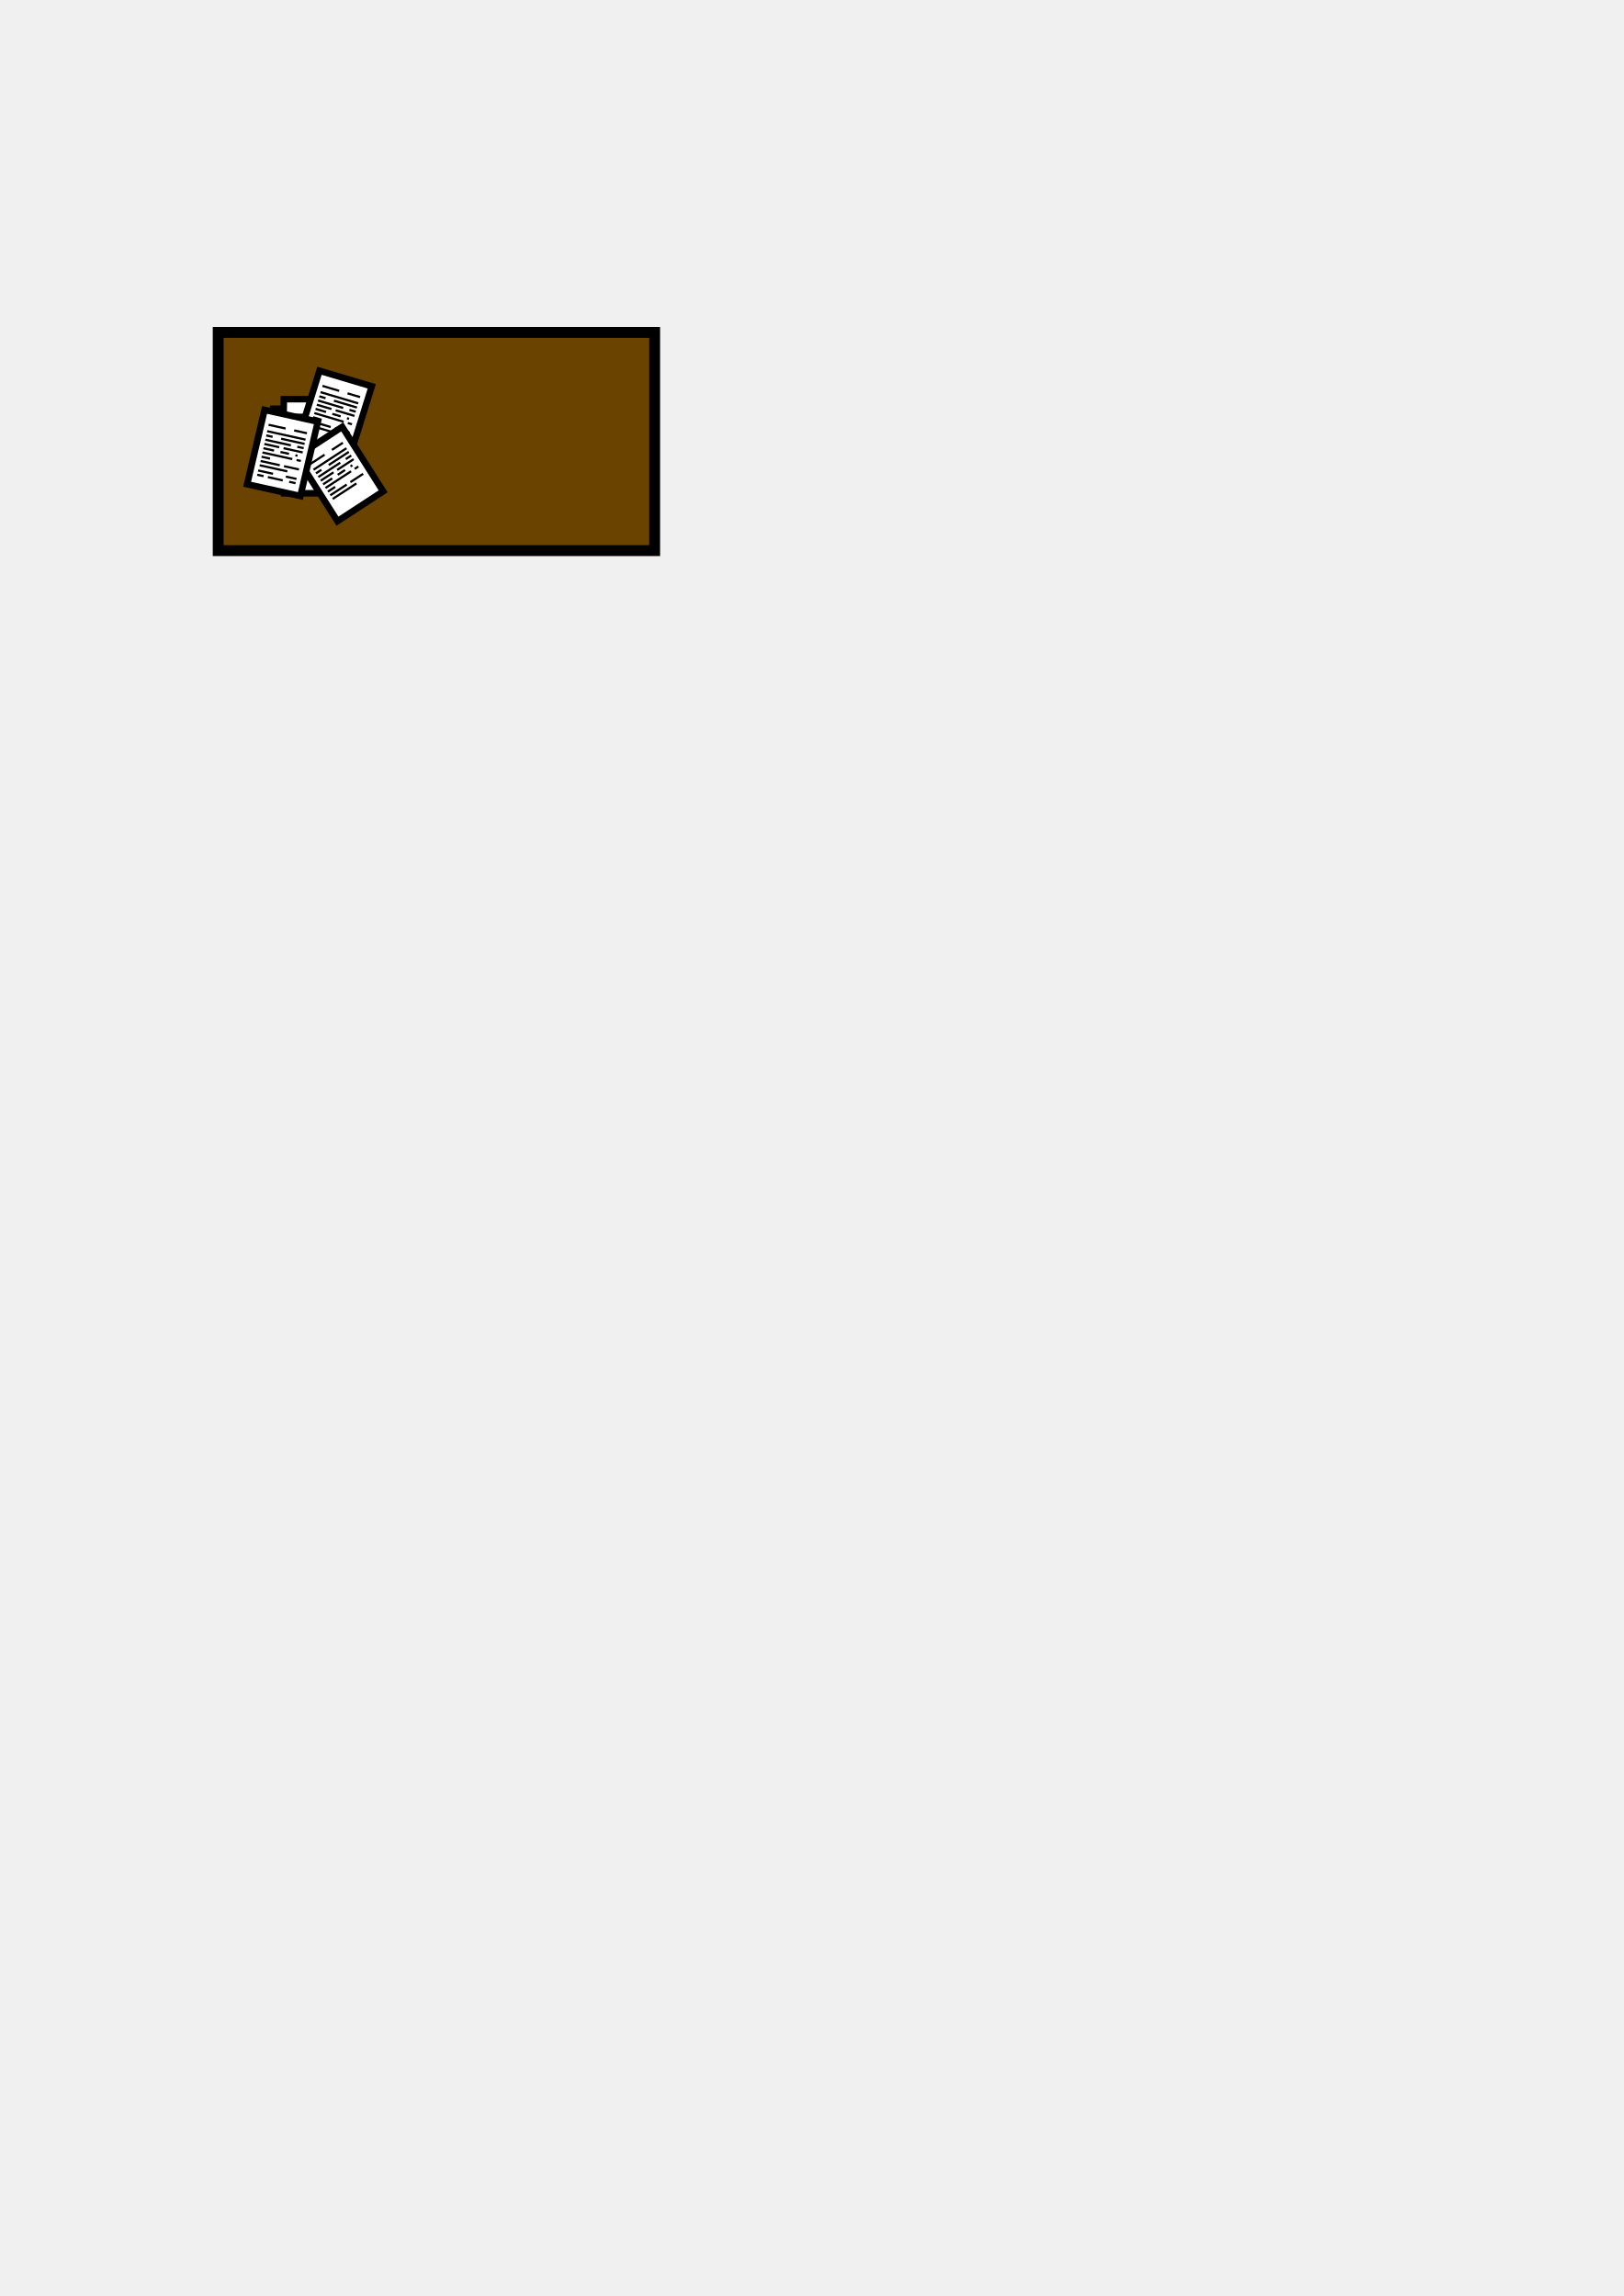
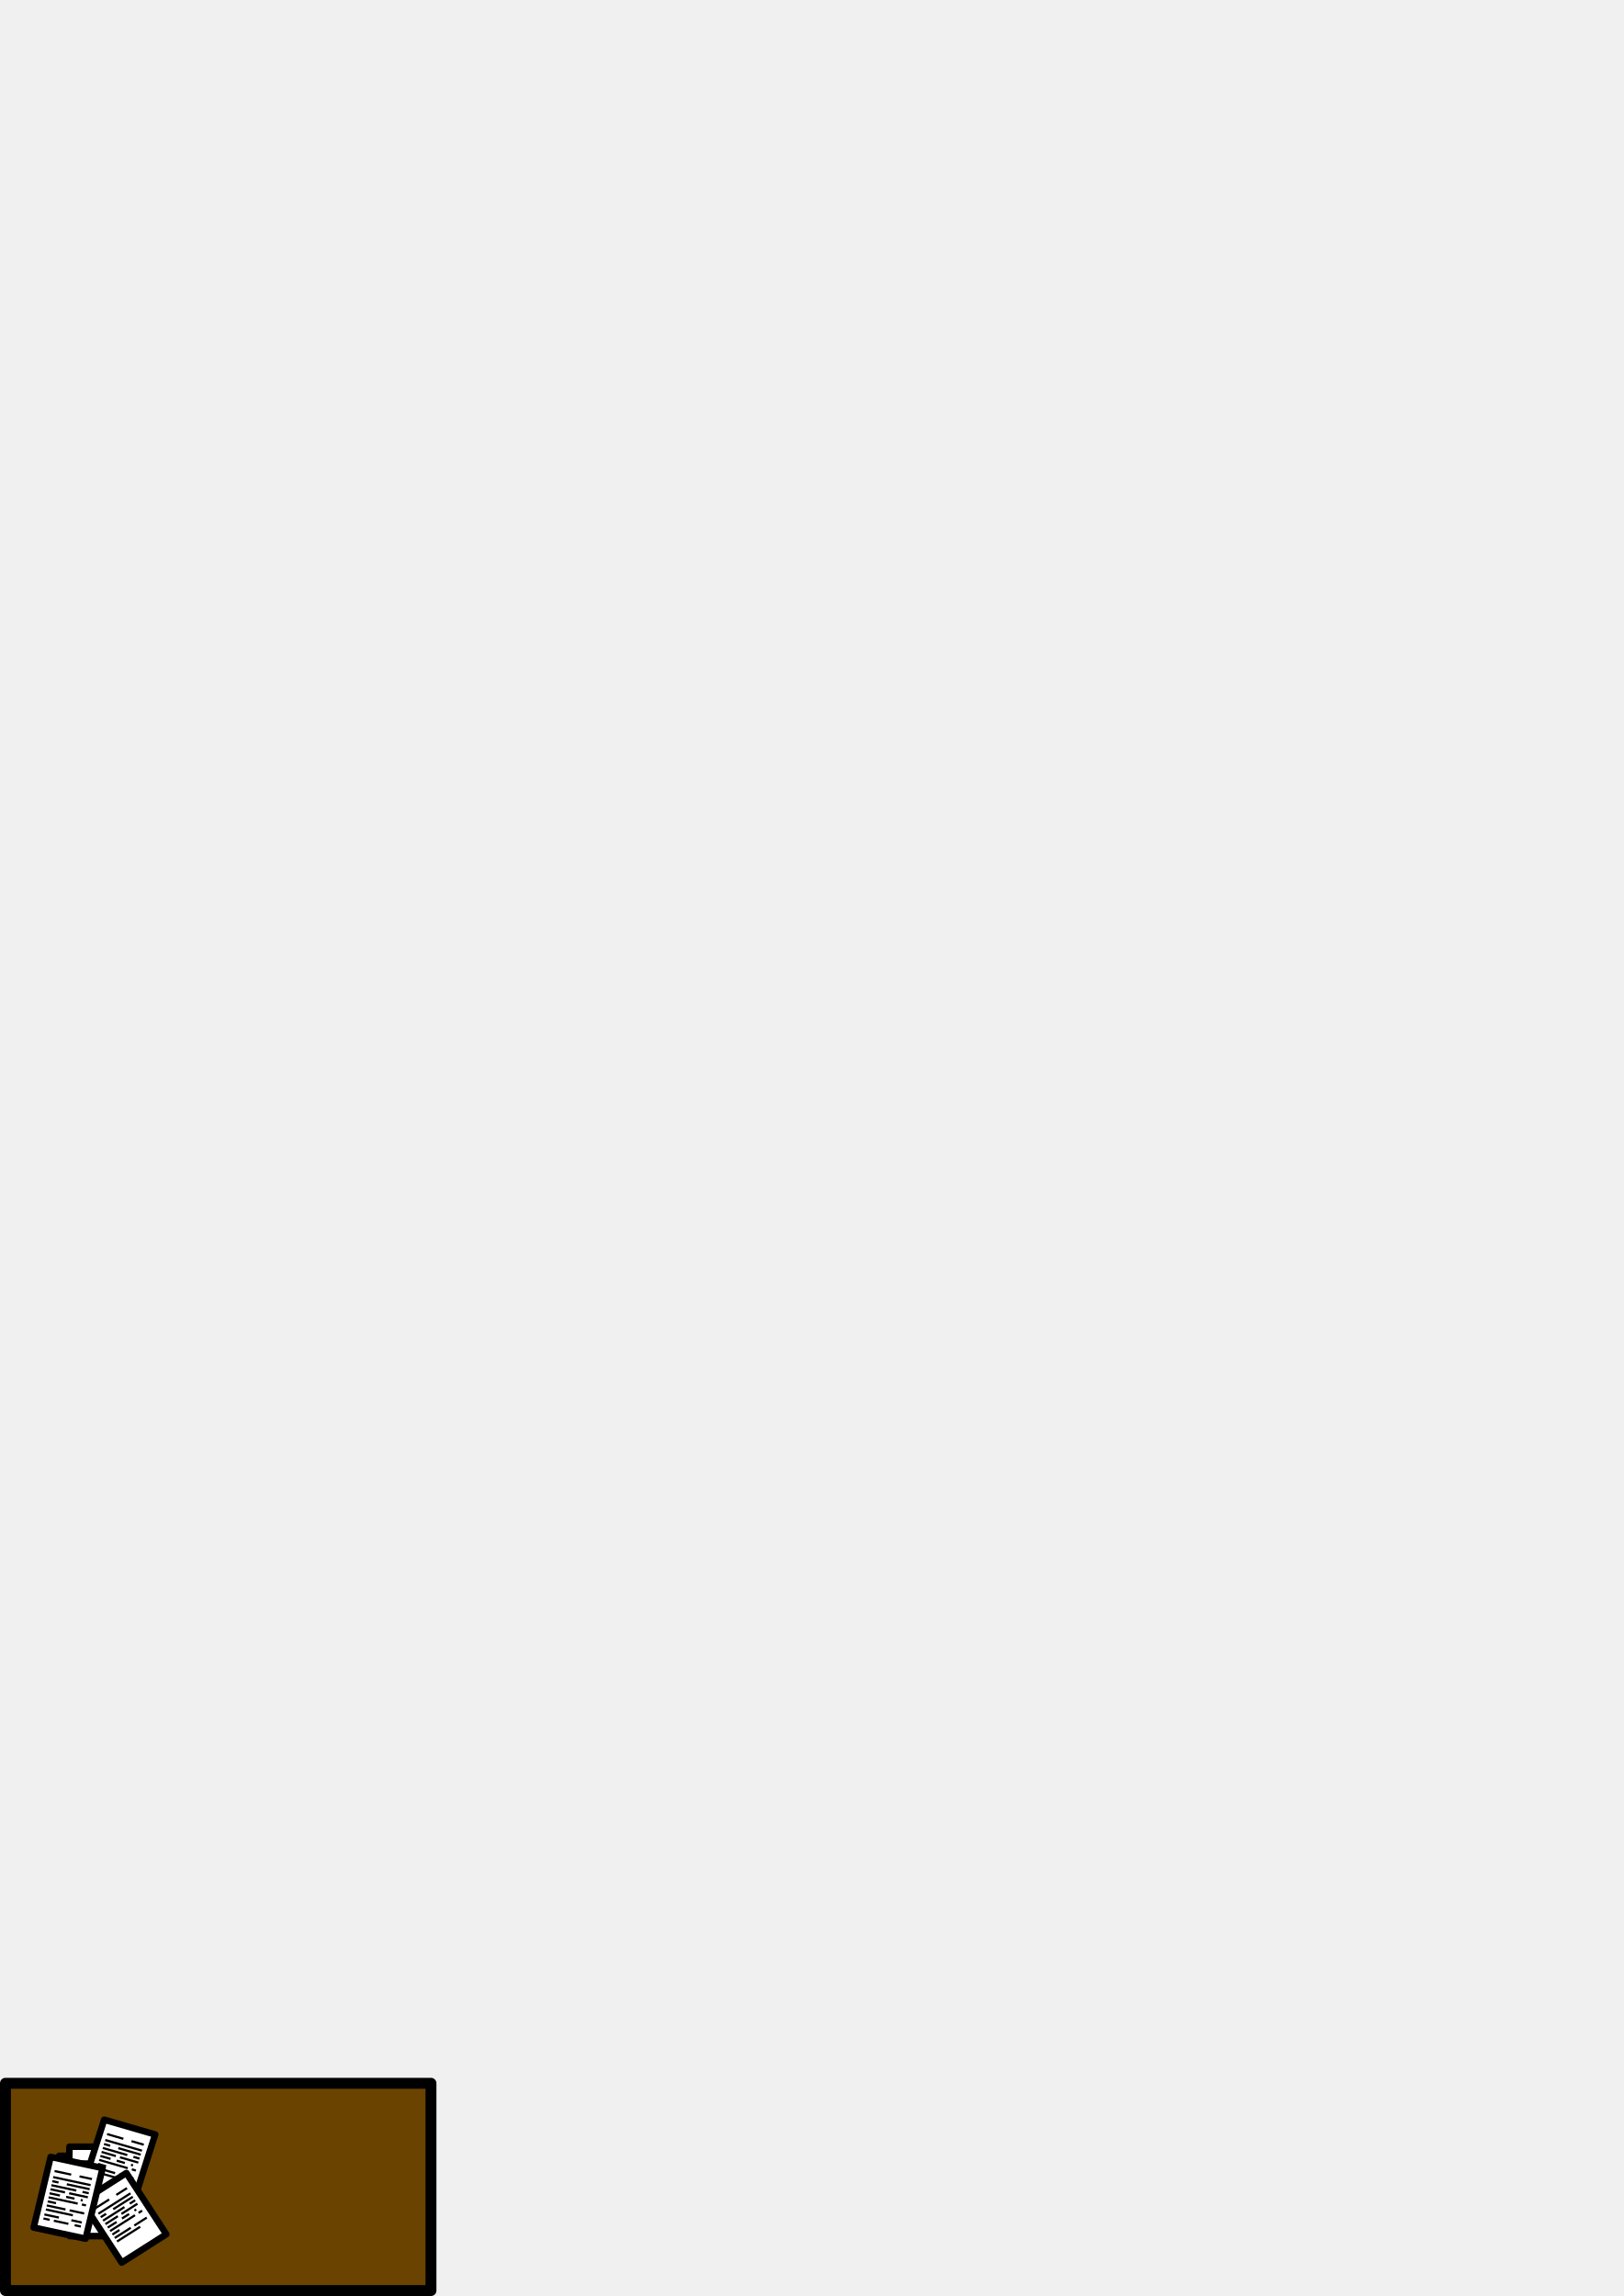
<svg xmlns="http://www.w3.org/2000/svg" width="210mm" height="297mm" viewBox="0 0 744.094 1052.362" id="svg2" version="1.1">
  <defs id="defs4">
    </defs>
  <g id="layer1">
-     <rect style="fill:#6a4300;fill-opacity:1;stroke:#000000;stroke-width:5;stroke-linecap:round;stroke-miterlimit:4;stroke-dasharray:none;stroke-opacity:1" id="rect4140" width="200" height="100" x="100" y="152.362" />
+     <rect style="fill:#6a4300;fill-opacity:1;stroke:#000000;stroke-width:5;stroke-linecap:round;stroke-miterlimit:4;stroke-opacity:1;stroke-dasharray:none;stroke-linejoin:round" id="rect4140" width="195" height="95" x="2.5" y="954.862" />
  </g>
  <g id="layer2">
-     <rect style="fill:#ffffff;fill-opacity:1;stroke:#000000;stroke-width:3;stroke-linecap:round;stroke-miterlimit:4;stroke-dasharray:none;stroke-opacity:1" id="rect4147" width="25" height="35.003" x="127.723" y="187.379" transform="matrix(1,0,-0.01329031,0.9999117,0,0)" />
-     <rect style="fill:#ffffff;fill-opacity:1;stroke:#000000;stroke-width:3;stroke-linecap:round;stroke-miterlimit:4;stroke-dasharray:none;stroke-opacity:1" id="rect4147-9" width="25" height="35.003" x="132.512" y="182.985" transform="matrix(1,0,-0.01329031,0.9999117,0,0)" />
-     <rect style="fill:#ffffff;fill-opacity:1;stroke:#000000;stroke-width:3;stroke-linecap:round;stroke-miterlimit:4;stroke-dasharray:none;stroke-opacity:1" id="rect4147-9-2" width="25" height="35.003" x="133.276" y="191.118" transform="matrix(1,0,-0.01329031,0.9999117,0,0)" />
-     <rect style="fill:#ffffff;fill-opacity:1;stroke:#000000;stroke-width:3;stroke-linecap:round;stroke-miterlimit:4;stroke-dasharray:none;stroke-opacity:1" id="rect4147-9-2-0" width="25" height="35.003" x="190.426" y="121.108" transform="matrix(0.958435,0.2853109,-0.2980236,0.9545585,0,0)" />
-     <path style="fill:none;fill-rule:evenodd;stroke:#000000;stroke-width:1px;stroke-linecap:butt;stroke-linejoin:miter;stroke-opacity:1" d="m 147.759,176.868 7.667,2.282" id="path4247" />
-     <path style="fill:none;fill-rule:evenodd;stroke:#000000;stroke-width:1px;stroke-linecap:butt;stroke-linejoin:miter;stroke-opacity:1" d="m 159.261,180.291 5.751,1.712" id="path4251" />
-     <path style="fill:none;fill-rule:evenodd;stroke:#000000;stroke-width:1px;stroke-linecap:butt;stroke-linejoin:miter;stroke-opacity:1" d="m 146.903,179.743 17.252,5.136" id="path4255" />
-     <path style="fill:none;fill-rule:evenodd;stroke:#000000;stroke-width:1px;stroke-linecap:butt;stroke-linejoin:miter;stroke-opacity:1" d="m 153.042,183.657 10.543,3.138" id="path4259" />
-     <path style="fill:none;fill-rule:evenodd;stroke:#000000;stroke-width:1px;stroke-linecap:butt;stroke-linejoin:miter;stroke-opacity:1" d="m 146.333,181.66 2.875,0.856" id="path4263" />
-     <path style="fill:none;fill-rule:evenodd;stroke:#000000;stroke-width:1px;stroke-linecap:butt;stroke-linejoin:miter;stroke-opacity:1" d="m 145.762,183.577 11.501,3.424" id="path4267" />
-     <path style="fill:none;fill-rule:evenodd;stroke:#000000;stroke-width:1px;stroke-linecap:butt;stroke-linejoin:miter;stroke-opacity:1" d="m 160.139,187.856 2.875,0.856" id="path4271" />
-     <path style="fill:none;fill-rule:evenodd;stroke:#000000;stroke-width:1px;stroke-linecap:butt;stroke-linejoin:miter;stroke-opacity:1" d="m 153.817,188.061 8.626,2.568" id="path4275" />
-     <path style="fill:none;fill-rule:evenodd;stroke:#000000;stroke-width:1px;stroke-linecap:butt;stroke-linejoin:miter;stroke-opacity:1" d="m 145.192,185.494 6.709,1.997" id="path4279" />
-     <path style="fill:none;fill-rule:evenodd;stroke:#000000;stroke-width:1px;stroke-linecap:butt;stroke-linejoin:miter;stroke-opacity:1" d="m 144.621,187.41 4.792,1.427" id="path4283" />
-     <path style="fill:none;fill-rule:evenodd;stroke:#000000;stroke-width:1px;stroke-linecap:butt;stroke-linejoin:miter;stroke-opacity:1" d="m 152.288,189.693 3.834,1.141" id="path4287" />
-     <path style="fill:none;fill-rule:evenodd;stroke:#000000;stroke-width:1px;stroke-linecap:butt;stroke-linejoin:miter;stroke-opacity:1" d="m 158.997,191.69 0.958,0.285" id="path4291" />
-     <path style="fill:none;fill-rule:evenodd;stroke:#000000;stroke-width:1px;stroke-linecap:butt;stroke-linejoin:miter;stroke-opacity:1" d="m 144.05,189.327 13.418,3.994" id="path4295" />
-     <path style="fill:none;fill-rule:evenodd;stroke:#000000;stroke-width:1px;stroke-linecap:butt;stroke-linejoin:miter;stroke-opacity:1" d="m 159.385,193.892 1.917,0.571" id="path4299" />
-     <path style="fill:none;fill-rule:evenodd;stroke:#000000;stroke-width:1px;stroke-linecap:butt;stroke-linejoin:miter;stroke-opacity:1" d="m 143.48,191.244 3.834,1.141" id="path4303" />
-     <path style="fill:none;fill-rule:evenodd;stroke:#000000;stroke-width:1px;stroke-linecap:butt;stroke-linejoin:miter;stroke-opacity:1" d="m 142.909,193.161 8.626,2.568" id="path4307" />
-     <path style="fill:none;fill-rule:evenodd;stroke:#000000;stroke-width:1px;stroke-linecap:butt;stroke-linejoin:miter;stroke-opacity:1" d="m 153.452,196.299 6.709,1.997" id="path4311" />
-     <path style="fill:none;fill-rule:evenodd;stroke:#000000;stroke-width:1px;stroke-linecap:butt;stroke-linejoin:miter;stroke-opacity:1" d="m 142.338,195.078 12.46,3.709" id="path4315" />
-     <rect style="fill:#ffffff;fill-opacity:1;stroke:#000000;stroke-width:3;stroke-linecap:round;stroke-miterlimit:4;stroke-dasharray:none;stroke-opacity:1" id="rect4147-9-2-0-6" width="25" height="35.003" x="2.581" y="249.59" transform="matrix(0.8371328,-0.5469997,0.5358257,0.8443286,0,0)" />
-     <path style="fill:none;fill-rule:evenodd;stroke:#000000;stroke-width:1px;stroke-linecap:butt;stroke-linejoin:miter;stroke-opacity:1" d="m 142.054,212.781 6.697,-4.376" id="path4247-1" />
-     <path style="fill:none;fill-rule:evenodd;stroke:#000000;stroke-width:1px;stroke-linecap:butt;stroke-linejoin:miter;stroke-opacity:1" d="m 152.1,206.217 5.023,-3.282" id="path4251-5" />
-     <path style="fill:none;fill-rule:evenodd;stroke:#000000;stroke-width:1px;stroke-linecap:butt;stroke-linejoin:miter;stroke-opacity:1" d="m 143.695,215.292 15.068,-9.846" id="path4255-2" />
-     <path style="fill:none;fill-rule:evenodd;stroke:#000000;stroke-width:1px;stroke-linecap:butt;stroke-linejoin:miter;stroke-opacity:1" d="m 150.649,213.137 9.208,-6.017" id="path4259-2" />
-     <path style="fill:none;fill-rule:evenodd;stroke:#000000;stroke-width:1px;stroke-linecap:butt;stroke-linejoin:miter;stroke-opacity:1" d="m 144.789,216.966 2.511,-1.641" id="path4263-1" />
-     <path style="fill:none;fill-rule:evenodd;stroke:#000000;stroke-width:1px;stroke-linecap:butt;stroke-linejoin:miter;stroke-opacity:1" d="m 145.883,218.641 10.046,-6.564" id="path4267-1" />
-     <path style="fill:none;fill-rule:evenodd;stroke:#000000;stroke-width:1px;stroke-linecap:butt;stroke-linejoin:miter;stroke-opacity:1" d="m 158.44,210.436 2.511,-1.641" id="path4271-9" />
-     <path style="fill:none;fill-rule:evenodd;stroke:#000000;stroke-width:1px;stroke-linecap:butt;stroke-linejoin:miter;stroke-opacity:1" d="m 154.511,215.392 7.534,-4.923" id="path4275-7" />
-     <path style="fill:none;fill-rule:evenodd;stroke:#000000;stroke-width:1px;stroke-linecap:butt;stroke-linejoin:miter;stroke-opacity:1" d="m 146.977,220.315 5.86,-3.829" id="path4279-2" />
-     <path style="fill:none;fill-rule:evenodd;stroke:#000000;stroke-width:1px;stroke-linecap:butt;stroke-linejoin:miter;stroke-opacity:1" d="m 148.071,221.989 4.186,-2.735" id="path4283-3" />
-     <path style="fill:none;fill-rule:evenodd;stroke:#000000;stroke-width:1px;stroke-linecap:butt;stroke-linejoin:miter;stroke-opacity:1" d="m 154.768,217.613 3.349,-2.188" id="path4287-7" />
-     <path style="fill:none;fill-rule:evenodd;stroke:#000000;stroke-width:1px;stroke-linecap:butt;stroke-linejoin:miter;stroke-opacity:1" d="m 160.628,213.784 0.837,-0.547" id="path4291-3" />
-     <path style="fill:none;fill-rule:evenodd;stroke:#000000;stroke-width:1px;stroke-linecap:butt;stroke-linejoin:miter;stroke-opacity:1" d="m 149.165,223.663 11.72,-7.658" id="path4295-0" />
-     <path style="fill:none;fill-rule:evenodd;stroke:#000000;stroke-width:1px;stroke-linecap:butt;stroke-linejoin:miter;stroke-opacity:1" d="m 162.559,214.911 1.674,-1.094" id="path4299-0" />
-     <path style="fill:none;fill-rule:evenodd;stroke:#000000;stroke-width:1px;stroke-linecap:butt;stroke-linejoin:miter;stroke-opacity:1" d="m 150.259,225.338 3.349,-2.188" id="path4303-1" />
-     <path style="fill:none;fill-rule:evenodd;stroke:#000000;stroke-width:1px;stroke-linecap:butt;stroke-linejoin:miter;stroke-opacity:1" d="m 151.353,227.012 7.534,-4.923" id="path4307-1" />
-     <path style="fill:none;fill-rule:evenodd;stroke:#000000;stroke-width:1px;stroke-linecap:butt;stroke-linejoin:miter;stroke-opacity:1" d="m 160.561,220.995 5.86,-3.829" id="path4311-3" />
-     <path style="fill:none;fill-rule:evenodd;stroke:#000000;stroke-width:1px;stroke-linecap:butt;stroke-linejoin:miter;stroke-opacity:1" d="m 152.447,228.686 10.883,-7.111" id="path4315-4" />
-     <rect style="fill:#ffffff;fill-opacity:1;stroke:#000000;stroke-width:3;stroke-linecap:round;stroke-miterlimit:4;stroke-dasharray:none;stroke-opacity:1" id="rect4147-9-2-0-8" width="25" height="35.003" x="160.969" y="157.362" transform="matrix(0.9765156,0.2154465,-0.2284057,0.973566,0,0)" />
-     <path style="fill:none;fill-rule:evenodd;stroke:#000000;stroke-width:1px;stroke-linecap:butt;stroke-linejoin:miter;stroke-opacity:1" d="m 123.085,194.7 7.812,1.724" id="path4247-2" />
-     <path style="fill:none;fill-rule:evenodd;stroke:#000000;stroke-width:1px;stroke-linecap:butt;stroke-linejoin:miter;stroke-opacity:1" d="m 134.803,197.286 5.859,1.293" id="path4251-3" />
-     <path style="fill:none;fill-rule:evenodd;stroke:#000000;stroke-width:1px;stroke-linecap:butt;stroke-linejoin:miter;stroke-opacity:1" d="m 122.438,197.63 17.577,3.878" id="path4255-6" />
-     <path style="fill:none;fill-rule:evenodd;stroke:#000000;stroke-width:1px;stroke-linecap:butt;stroke-linejoin:miter;stroke-opacity:1" d="m 128.843,201.091 10.742,2.37" id="path4259-16" />
-     <path style="fill:none;fill-rule:evenodd;stroke:#000000;stroke-width:1px;stroke-linecap:butt;stroke-linejoin:miter;stroke-opacity:1" d="m 122.007,199.583 2.93,0.646" id="path4263-2" />
-     <path style="fill:none;fill-rule:evenodd;stroke:#000000;stroke-width:1px;stroke-linecap:butt;stroke-linejoin:miter;stroke-opacity:1" d="m 121.577,201.536 11.718,2.585" id="path4267-7" />
-     <path style="fill:none;fill-rule:evenodd;stroke:#000000;stroke-width:1px;stroke-linecap:butt;stroke-linejoin:miter;stroke-opacity:1" d="m 136.224,204.768 2.93,0.646" id="path4271-2" />
-     <path style="fill:none;fill-rule:evenodd;stroke:#000000;stroke-width:1px;stroke-linecap:butt;stroke-linejoin:miter;stroke-opacity:1" d="m 129.934,205.428 8.789,1.939" id="path4275-1" />
-     <path style="fill:none;fill-rule:evenodd;stroke:#000000;stroke-width:1px;stroke-linecap:butt;stroke-linejoin:miter;stroke-opacity:1" d="m 121.146,203.489 6.836,1.508" id="path4279-6" />
-     <path style="fill:none;fill-rule:evenodd;stroke:#000000;stroke-width:1px;stroke-linecap:butt;stroke-linejoin:miter;stroke-opacity:1" d="m 120.715,205.442 4.883,1.077" id="path4283-2" />
-     <path style="fill:none;fill-rule:evenodd;stroke:#000000;stroke-width:1px;stroke-linecap:butt;stroke-linejoin:miter;stroke-opacity:1" d="m 128.527,207.165 3.906,0.862" id="path4287-8" />
-     <path style="fill:none;fill-rule:evenodd;stroke:#000000;stroke-width:1px;stroke-linecap:butt;stroke-linejoin:miter;stroke-opacity:1" d="m 135.363,208.674 0.977,0.215" id="path4291-0" />
-     <path style="fill:none;fill-rule:evenodd;stroke:#000000;stroke-width:1px;stroke-linecap:butt;stroke-linejoin:miter;stroke-opacity:1" d="m 120.284,207.395 13.671,3.016" id="path4295-4" />
-     <path style="fill:none;fill-rule:evenodd;stroke:#000000;stroke-width:1px;stroke-linecap:butt;stroke-linejoin:miter;stroke-opacity:1" d="m 135.908,210.842 1.953,0.431" id="path4299-45" />
-     <path style="fill:none;fill-rule:evenodd;stroke:#000000;stroke-width:1px;stroke-linecap:butt;stroke-linejoin:miter;stroke-opacity:1" d="m 119.853,209.348 3.906,0.862" id="path4303-9" />
-     <path style="fill:none;fill-rule:evenodd;stroke:#000000;stroke-width:1px;stroke-linecap:butt;stroke-linejoin:miter;stroke-opacity:1" d="m 119.422,211.301 8.789,1.939" id="path4307-9" />
-     <path style="fill:none;fill-rule:evenodd;stroke:#000000;stroke-width:1px;stroke-linecap:butt;stroke-linejoin:miter;stroke-opacity:1" d="m 130.164,213.671 6.836,1.508" id="path4311-31" />
-     <path style="fill:none;fill-rule:evenodd;stroke:#000000;stroke-width:1px;stroke-linecap:butt;stroke-linejoin:miter;stroke-opacity:1" d="m 118.991,213.254 12.695,2.801" id="path4315-9" />
-     <path style="fill:none;fill-rule:evenodd;stroke:#000000;stroke-width:1px;stroke-linecap:butt;stroke-linejoin:miter;stroke-opacity:1" d="m 118.293,215.646 6.836,1.508" id="path4607" />
-     <path style="fill:none;fill-rule:evenodd;stroke:#000000;stroke-width:1px;stroke-linecap:butt;stroke-linejoin:miter;stroke-opacity:1" d="m 130.988,218.447 4.883,1.077" id="path4611" />
-     <path style="fill:none;fill-rule:evenodd;stroke:#000000;stroke-width:1px;stroke-linecap:butt;stroke-linejoin:miter;stroke-opacity:1" d="m 117.862,217.599 2.93,0.646" id="path4619" />
-     <path style="fill:none;fill-rule:evenodd;stroke:#000000;stroke-width:1px;stroke-linecap:butt;stroke-linejoin:miter;stroke-opacity:1" d="m 122.745,218.676 6.836,1.508" id="path4623" />
-     <path style="fill:none;fill-rule:evenodd;stroke:#000000;stroke-width:1px;stroke-linecap:butt;stroke-linejoin:miter;stroke-opacity:1" d="m 132.51,220.831 2.93,0.646" id="path4627" />
+     <rect style="fill:#ffffff;fill-opacity:1;stroke:#000000;stroke-width:3;stroke-linecap:round;stroke-miterlimit:4;stroke-opacity:1;stroke-dasharray:none;stroke-linejoin:round" id="rect4147" width="24.375" height="33.253" x="40.581" y="988.204" transform="matrix(1,0,-0.01363996,0.999907,0,0)" />
+     <rect style="fill:#ffffff;fill-opacity:1;stroke:#000000;stroke-width:3;stroke-linecap:round;stroke-miterlimit:4;stroke-opacity:1;stroke-dasharray:none;stroke-linejoin:round" id="rect4147-9" width="24.375" height="33.253" x="45.25" y="984.03" transform="matrix(1,0,-0.01363996,0.999907,0,0)" />
+     <rect style="fill:#ffffff;fill-opacity:1;stroke:#000000;stroke-width:3;stroke-linecap:round;stroke-miterlimit:4;stroke-opacity:1;stroke-dasharray:none;stroke-linejoin:round" id="rect4147-9-2" width="24.375" height="33.253" x="45.996" y="991.756" transform="matrix(1,0,-0.01363996,0.999907,0,0)" />
+     <rect style="fill:#ffffff;fill-opacity:1;stroke:#000000;stroke-width:3.001;stroke-linecap:round;stroke-miterlimit:4;stroke-opacity:1;stroke-dasharray:none;stroke-linejoin:round" id="rect4147-9-2-0" width="24.325" height="33.332" x="342.076" y="920.15" transform="matrix(0.9604158,0.2785705,-0.3051439,0.9523063,0,0)" />
+     <path style="fill:none;stroke:#000000;stroke-width:1px;stroke-linecap:butt;stroke-linejoin:round;stroke-opacity:1" d="m 49.065,978.142 7.476,2.168" id="path4247" />
+     <path style="fill:none;stroke:#000000;stroke-width:1px;stroke-linecap:butt;stroke-linejoin:round;stroke-opacity:1" d="m 60.279,981.395 5.607,1.626" id="path4251" />
+     <path style="fill:none;stroke:#000000;stroke-width:1px;stroke-linecap:butt;stroke-linejoin:round;stroke-opacity:1" d="m 48.231,980.874 16.821,4.879" id="path4255" />
+     <path style="fill:none;stroke:#000000;stroke-width:1px;stroke-linecap:butt;stroke-linejoin:round;stroke-opacity:1" d="m 54.216,984.592 10.279,2.982" id="path4259" />
+     <path style="fill:none;stroke:#000000;stroke-width:1px;stroke-linecap:butt;stroke-linejoin:round;stroke-opacity:1" d="m 47.674,982.695 2.803,0.813" id="path4263" />
+     <path style="fill:none;stroke:#000000;stroke-width:1px;stroke-linecap:butt;stroke-linejoin:round;stroke-opacity:1" d="m 47.118,984.516 11.214,3.253" id="path4267" />
+     <path style="fill:none;stroke:#000000;stroke-width:1px;stroke-linecap:butt;stroke-linejoin:round;stroke-opacity:1" d="m 61.135,988.582 2.803,0.813" id="path4271" />
+     <path style="fill:none;stroke:#000000;stroke-width:1px;stroke-linecap:butt;stroke-linejoin:round;stroke-opacity:1" d="m 54.972,988.776 8.41,2.439" id="path4275" />
+     <path style="fill:none;stroke:#000000;stroke-width:1px;stroke-linecap:butt;stroke-linejoin:round;stroke-opacity:1" d="m 46.562,986.337 6.541,1.897" id="path4279" />
+     <path style="fill:none;stroke:#000000;stroke-width:1px;stroke-linecap:butt;stroke-linejoin:round;stroke-opacity:1" d="m 46.005,988.158 4.672,1.355" id="path4283" />
+     <path style="fill:none;stroke:#000000;stroke-width:1px;stroke-linecap:butt;stroke-linejoin:round;stroke-opacity:1" d="m 53.481,990.326 3.738,1.084" id="path4287" />
+     <path style="fill:none;stroke:#000000;stroke-width:1px;stroke-linecap:butt;stroke-linejoin:round;stroke-opacity:1" d="m 60.022,992.224 0.934,0.271" id="path4291" />
+     <path style="fill:none;stroke:#000000;stroke-width:1px;stroke-linecap:butt;stroke-linejoin:round;stroke-opacity:1" d="m 45.449,989.979 13.083,3.795" id="path4295" />
+     <path style="fill:none;stroke:#000000;stroke-width:1px;stroke-linecap:butt;stroke-linejoin:round;stroke-opacity:1" d="m 60.401,994.316 1.869,0.542" id="path4299" />
+     <path style="fill:none;stroke:#000000;stroke-width:1px;stroke-linecap:butt;stroke-linejoin:round;stroke-opacity:1" d="m 44.893,991.8 3.738,1.084" id="path4303" />
+     <path style="fill:none;stroke:#000000;stroke-width:1px;stroke-linecap:butt;stroke-linejoin:round;stroke-opacity:1" d="m 44.336,993.621 8.41,2.439" id="path4307" />
+     <path style="fill:none;stroke:#000000;stroke-width:1px;stroke-linecap:butt;stroke-linejoin:round;stroke-opacity:1" d="m 54.616,996.603 6.541,1.897" id="path4311" />
+     <path style="fill:none;stroke:#000000;stroke-width:1px;stroke-linecap:butt;stroke-linejoin:round;stroke-opacity:1" d="m 43.78,995.442 12.148,3.524" id="path4315" />
+     <rect style="fill:#ffffff;fill-opacity:1;stroke:#000000;stroke-width:3;stroke-linecap:round;stroke-miterlimit:4;stroke-opacity:1;stroke-dasharray:none;stroke-linejoin:round" id="rect4147-9-2-0-6" width="24.19" height="33.507" x="-519.268" y="871.303" transform="matrix(0.8435453,-0.5370581,0.5457635,0.8379393,0,0)" />
+     <path style="fill:none;stroke:#000000;stroke-width:1px;stroke-linecap:butt;stroke-linejoin:round;stroke-opacity:1" d="m 43.503,1012.26 6.53,-4.157" id="path4247-1" />
+     <path style="fill:none;stroke:#000000;stroke-width:1px;stroke-linecap:butt;stroke-linejoin:round;stroke-opacity:1" d="m 53.297,1006.024 4.897,-3.118" id="path4251-5" />
+     <path style="fill:none;stroke:#000000;stroke-width:1px;stroke-linecap:butt;stroke-linejoin:round;stroke-opacity:1" d="m 45.103,1014.646 14.692,-9.354" id="path4255-2" />
+     <path style="fill:none;stroke:#000000;stroke-width:1px;stroke-linecap:butt;stroke-linejoin:round;stroke-opacity:1" d="m 51.883,1012.599 8.978,-5.716" id="path4259-2" />
+     <path style="fill:none;stroke:#000000;stroke-width:1px;stroke-linecap:butt;stroke-linejoin:round;stroke-opacity:1" d="m 46.169,1016.236 2.449,-1.559" id="path4263-1" />
+     <path style="fill:none;stroke:#000000;stroke-width:1px;stroke-linecap:butt;stroke-linejoin:round;stroke-opacity:1" d="m 47.236,1017.827 9.794,-6.236" id="path4267-1" />
+     <path style="fill:none;stroke:#000000;stroke-width:1px;stroke-linecap:butt;stroke-linejoin:round;stroke-opacity:1" d="m 59.479,1010.032 2.449,-1.559" id="path4271-9" />
+     <path style="fill:none;stroke:#000000;stroke-width:1px;stroke-linecap:butt;stroke-linejoin:round;stroke-opacity:1" d="m 55.648,1014.74 7.346,-4.677" id="path4275-7" />
+     <path style="fill:none;stroke:#000000;stroke-width:1px;stroke-linecap:butt;stroke-linejoin:round;stroke-opacity:1" d="m 48.303,1019.417 5.713,-3.638" id="path4279-2" />
+     <path style="fill:none;stroke:#000000;stroke-width:1px;stroke-linecap:butt;stroke-linejoin:round;stroke-opacity:1" d="m 49.369,1021.008 4.081,-2.598" id="path4283-3" />
+     <path style="fill:none;stroke:#000000;stroke-width:1px;stroke-linecap:butt;stroke-linejoin:round;stroke-opacity:1" d="m 55.899,1016.851 3.265,-2.079" id="path4287-7" />
+     <path style="fill:none;stroke:#000000;stroke-width:1px;stroke-linecap:butt;stroke-linejoin:round;stroke-opacity:1" d="m 61.612,1013.213 0.816,-0.52" id="path4291-3" />
+     <path style="fill:none;stroke:#000000;stroke-width:1px;stroke-linecap:butt;stroke-linejoin:round;stroke-opacity:1" d="m 50.436,1022.598 11.427,-7.275" id="path4295-0" />
+     <path style="fill:none;stroke:#000000;stroke-width:1px;stroke-linecap:butt;stroke-linejoin:round;stroke-opacity:1" d="m 63.495,1014.284 1.632,-1.039" id="path4299-0" />
+     <path style="fill:none;stroke:#000000;stroke-width:1px;stroke-linecap:butt;stroke-linejoin:round;stroke-opacity:1" d="m 51.503,1024.189 3.265,-2.079" id="path4303-1" />
+     <path style="fill:none;stroke:#000000;stroke-width:1px;stroke-linecap:butt;stroke-linejoin:round;stroke-opacity:1" d="m 52.569,1025.78 7.346,-4.677" id="path4307-1" />
+     <path style="fill:none;stroke:#000000;stroke-width:1px;stroke-linecap:butt;stroke-linejoin:round;stroke-opacity:1" d="m 61.547,1020.063 5.713,-3.638" id="path4311-3" />
+     <path style="fill:none;stroke:#000000;stroke-width:1px;stroke-linecap:butt;stroke-linejoin:round;stroke-opacity:1" d="m 53.636,1027.37 10.611,-6.755" id="path4315-4" />
+     <rect style="fill:#ffffff;fill-opacity:1;stroke:#000000;stroke-width:3;stroke-linecap:round;stroke-miterlimit:4;stroke-opacity:1;stroke-dasharray:none;stroke-linejoin:round" id="rect4147-9-2-0-8" width="24.346" height="33.299" x="254.07" y="961.936" transform="matrix(0.9776649,0.2101698,-0.2340904,0.9722148,0,0)" />
+     <path style="fill:none;stroke:#000000;stroke-width:1px;stroke-linecap:butt;stroke-linejoin:round;stroke-opacity:1" d="m 25.008,995.083 7.617,1.637" id="path4247-2" />
+     <path style="fill:none;stroke:#000000;stroke-width:1px;stroke-linecap:butt;stroke-linejoin:round;stroke-opacity:1" d="m 36.433,997.539 5.713,1.228" id="path4251-3" />
+     <path style="fill:none;stroke:#000000;stroke-width:1px;stroke-linecap:butt;stroke-linejoin:round;stroke-opacity:1" d="m 24.377,997.866 17.138,3.684" id="path4255-6" />
+     <path style="fill:none;stroke:#000000;stroke-width:1px;stroke-linecap:butt;stroke-linejoin:round;stroke-opacity:1" d="m 30.622,1001.154 10.473,2.252" id="path4259-16" />
+     <path style="fill:none;stroke:#000000;stroke-width:1px;stroke-linecap:butt;stroke-linejoin:round;stroke-opacity:1" d="m 23.957,999.722 2.856,0.614" id="path4263-2" />
+     <path style="fill:none;stroke:#000000;stroke-width:1px;stroke-linecap:butt;stroke-linejoin:round;stroke-opacity:1" d="m 23.537,1001.577 11.425,2.456" id="path4267-7" />
+     <path style="fill:none;stroke:#000000;stroke-width:1px;stroke-linecap:butt;stroke-linejoin:round;stroke-opacity:1" d="m 37.819,1004.647 2.856,0.614" id="path4271-2" />
+     <path style="fill:none;stroke:#000000;stroke-width:1px;stroke-linecap:butt;stroke-linejoin:round;stroke-opacity:1" d="m 31.686,1005.275 8.569,1.842" id="path4275-1" />
+     <path style="fill:none;stroke:#000000;stroke-width:1px;stroke-linecap:butt;stroke-linejoin:round;stroke-opacity:1" d="m 23.117,1003.433 6.665,1.433" id="path4279-6" />
+     <path style="fill:none;stroke:#000000;stroke-width:1px;stroke-linecap:butt;stroke-linejoin:round;stroke-opacity:1" d="m 22.697,1005.288 4.761,1.023" id="path4283-2" />
+     <path style="fill:none;stroke:#000000;stroke-width:1px;stroke-linecap:butt;stroke-linejoin:round;stroke-opacity:1" d="m 30.314,1006.925 3.808,0.819" id="path4287-8" />
+     <path style="fill:none;stroke:#000000;stroke-width:1px;stroke-linecap:butt;stroke-linejoin:round;stroke-opacity:1" d="m 36.978,1008.358 0.952,0.205" id="path4291-0" />
+     <path style="fill:none;stroke:#000000;stroke-width:1px;stroke-linecap:butt;stroke-linejoin:round;stroke-opacity:1" d="m 22.277,1007.143 13.329,2.865" id="path4295-4" />
+     <path style="fill:none;stroke:#000000;stroke-width:1px;stroke-linecap:butt;stroke-linejoin:round;stroke-opacity:1" d="m 37.51,1010.418 1.904,0.409" id="path4299-45" />
+     <path style="fill:none;stroke:#000000;stroke-width:1px;stroke-linecap:butt;stroke-linejoin:round;stroke-opacity:1" d="m 21.857,1008.999 3.808,0.819" id="path4303-9" />
+     <path style="fill:none;stroke:#000000;stroke-width:1px;stroke-linecap:butt;stroke-linejoin:round;stroke-opacity:1" d="m 21.437,1010.854 8.569,1.842" id="path4307-9" />
+     <path style="fill:none;stroke:#000000;stroke-width:1px;stroke-linecap:butt;stroke-linejoin:round;stroke-opacity:1" d="m 31.91,1013.106 6.665,1.433" id="path4311-31" />
+     <path style="fill:none;stroke:#000000;stroke-width:1px;stroke-linecap:butt;stroke-linejoin:round;stroke-opacity:1" d="m 21.016,1012.71 12.377,2.661" id="path4315-9" />
+     <path style="fill:none;stroke:#000000;stroke-width:1px;stroke-linecap:butt;stroke-linejoin:round;stroke-opacity:1" d="m 20.336,1014.982 6.665,1.433" id="path4607" />
+     <path style="fill:none;stroke:#000000;stroke-width:1px;stroke-linecap:butt;stroke-linejoin:round;stroke-opacity:1" d="m 32.713,1017.643 4.761,1.023" id="path4611" />
+     <path style="fill:none;stroke:#000000;stroke-width:1px;stroke-linecap:butt;stroke-linejoin:round;stroke-opacity:1" d="m 19.916,1016.837 2.856,0.614" id="path4619" />
+     <path style="fill:none;stroke:#000000;stroke-width:1px;stroke-linecap:butt;stroke-linejoin:round;stroke-opacity:1" d="m 24.676,1017.861 6.665,1.433" id="path4623" />
+     <path style="fill:none;stroke:#000000;stroke-width:1px;stroke-linecap:butt;stroke-linejoin:round;stroke-opacity:1" d="m 34.197,1019.907 2.856,0.614" id="path4627" />
  </g>
</svg>
